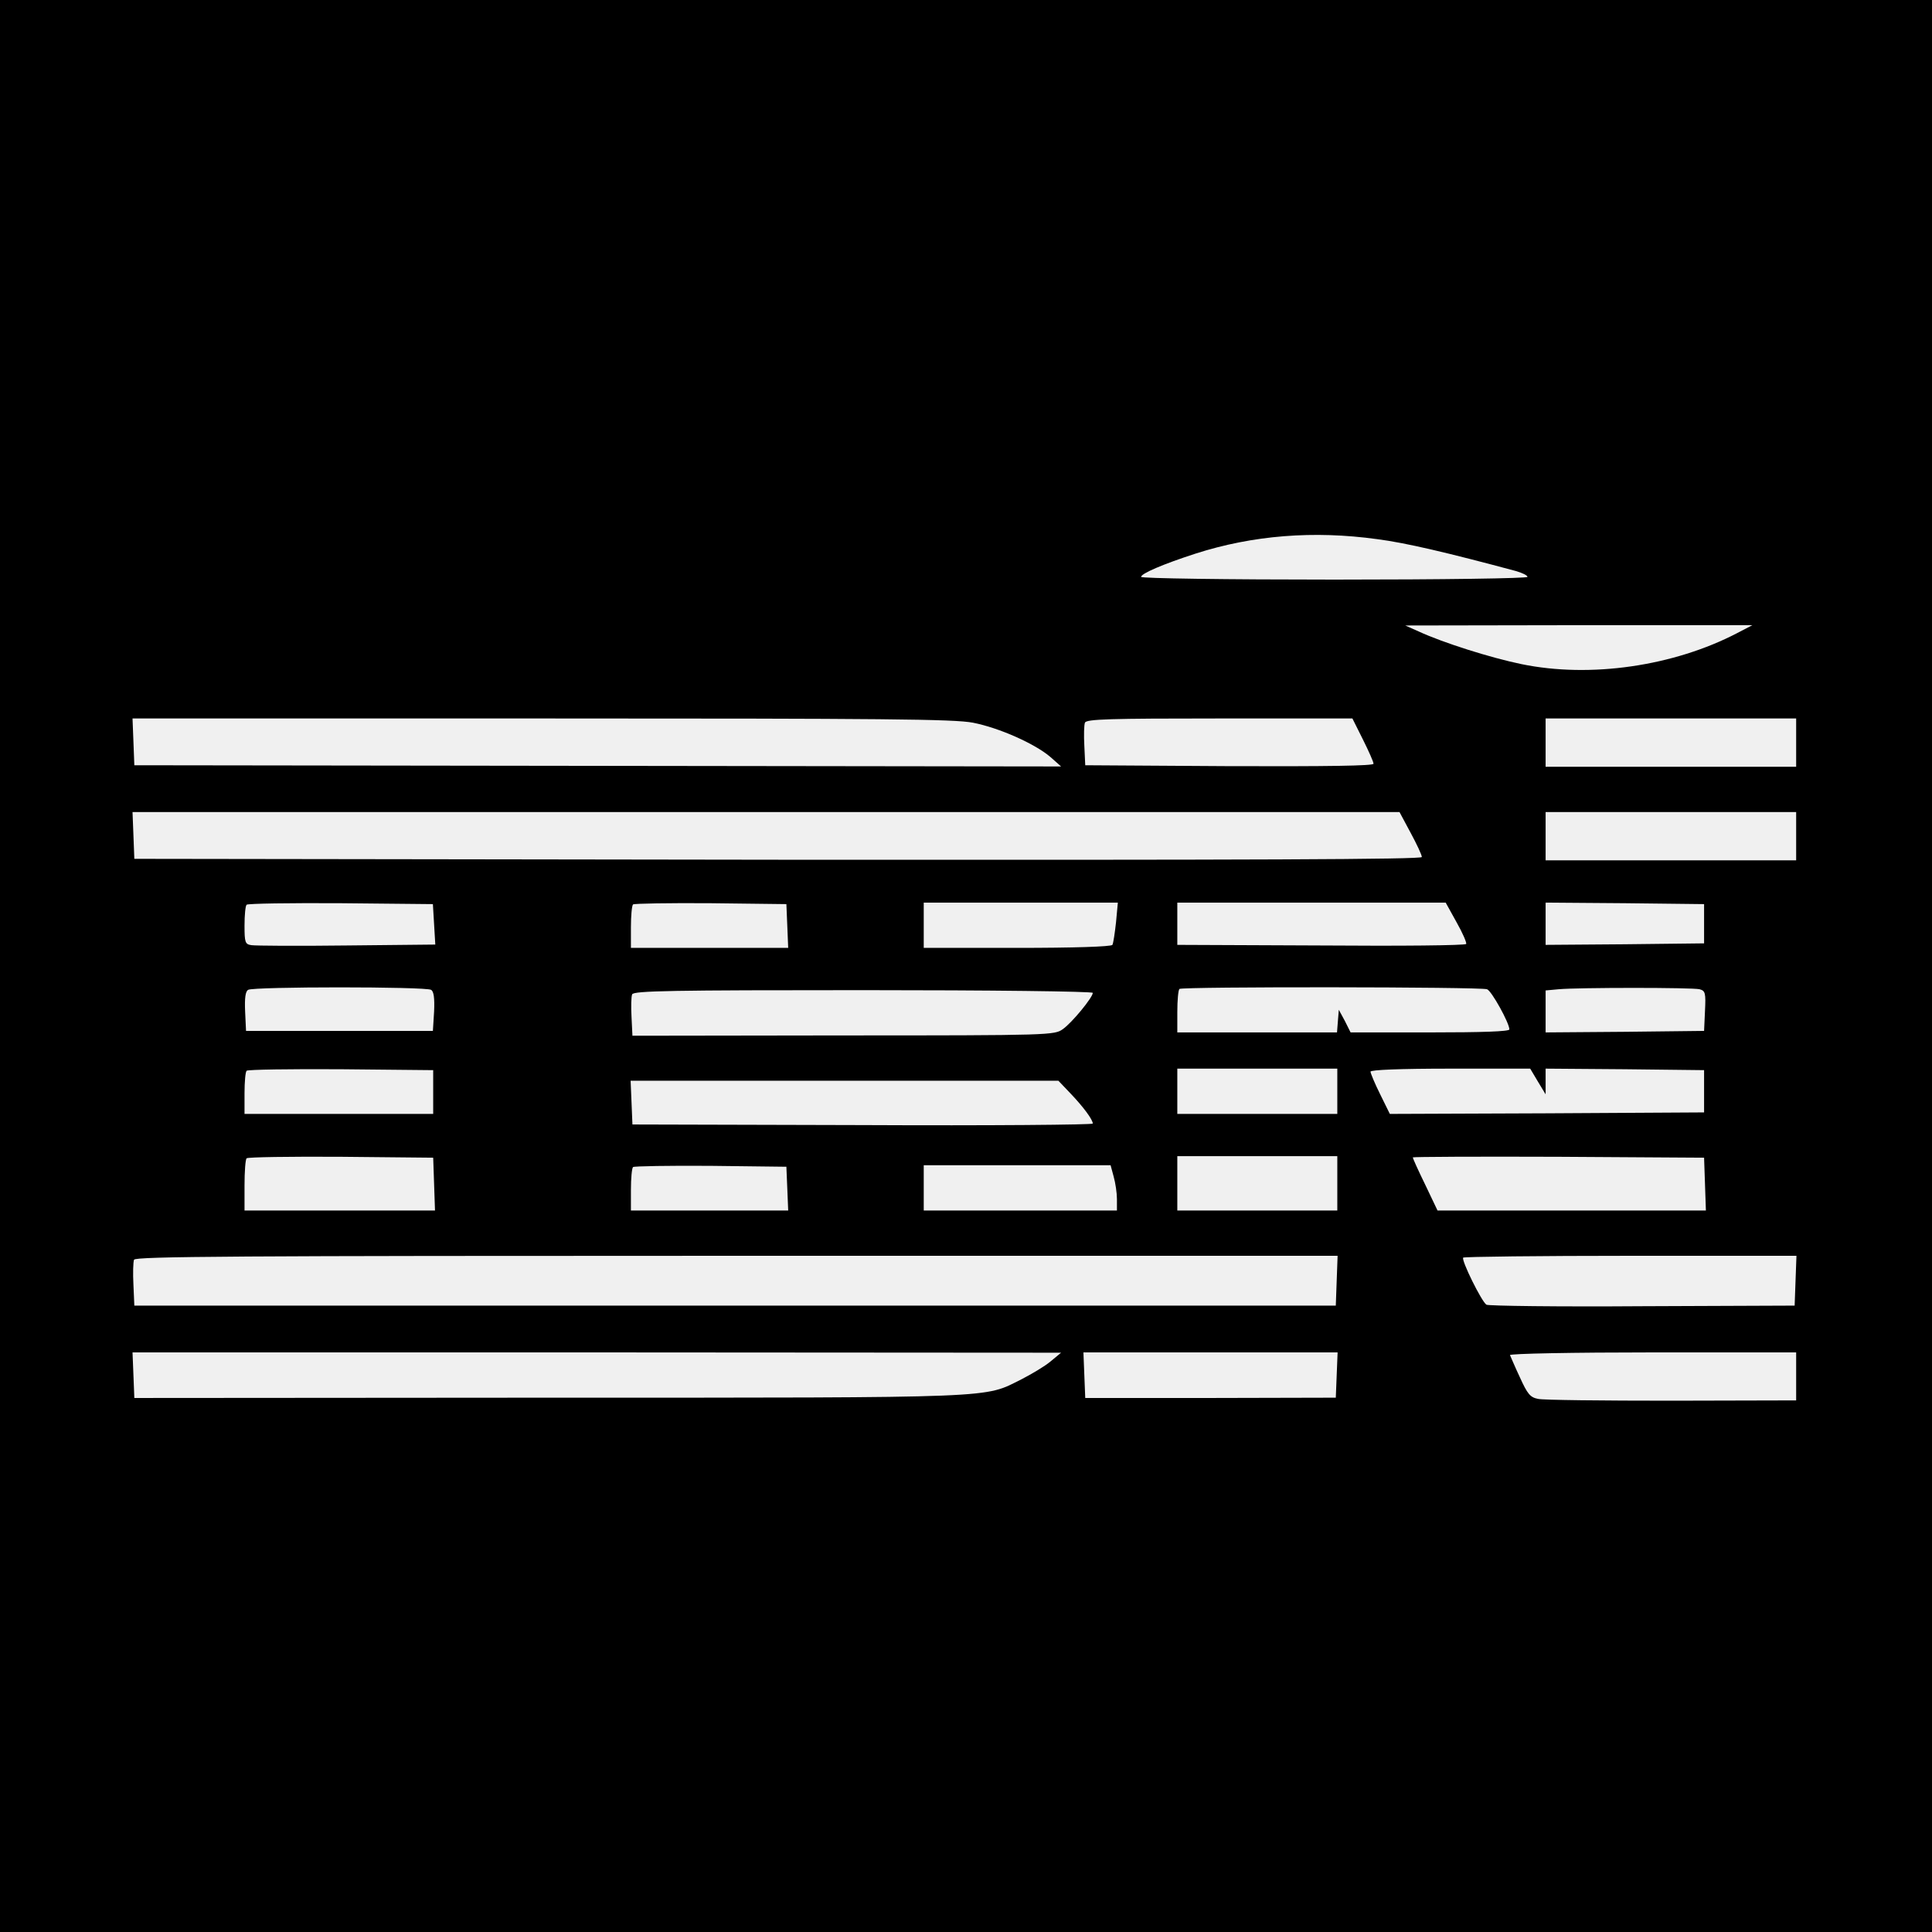
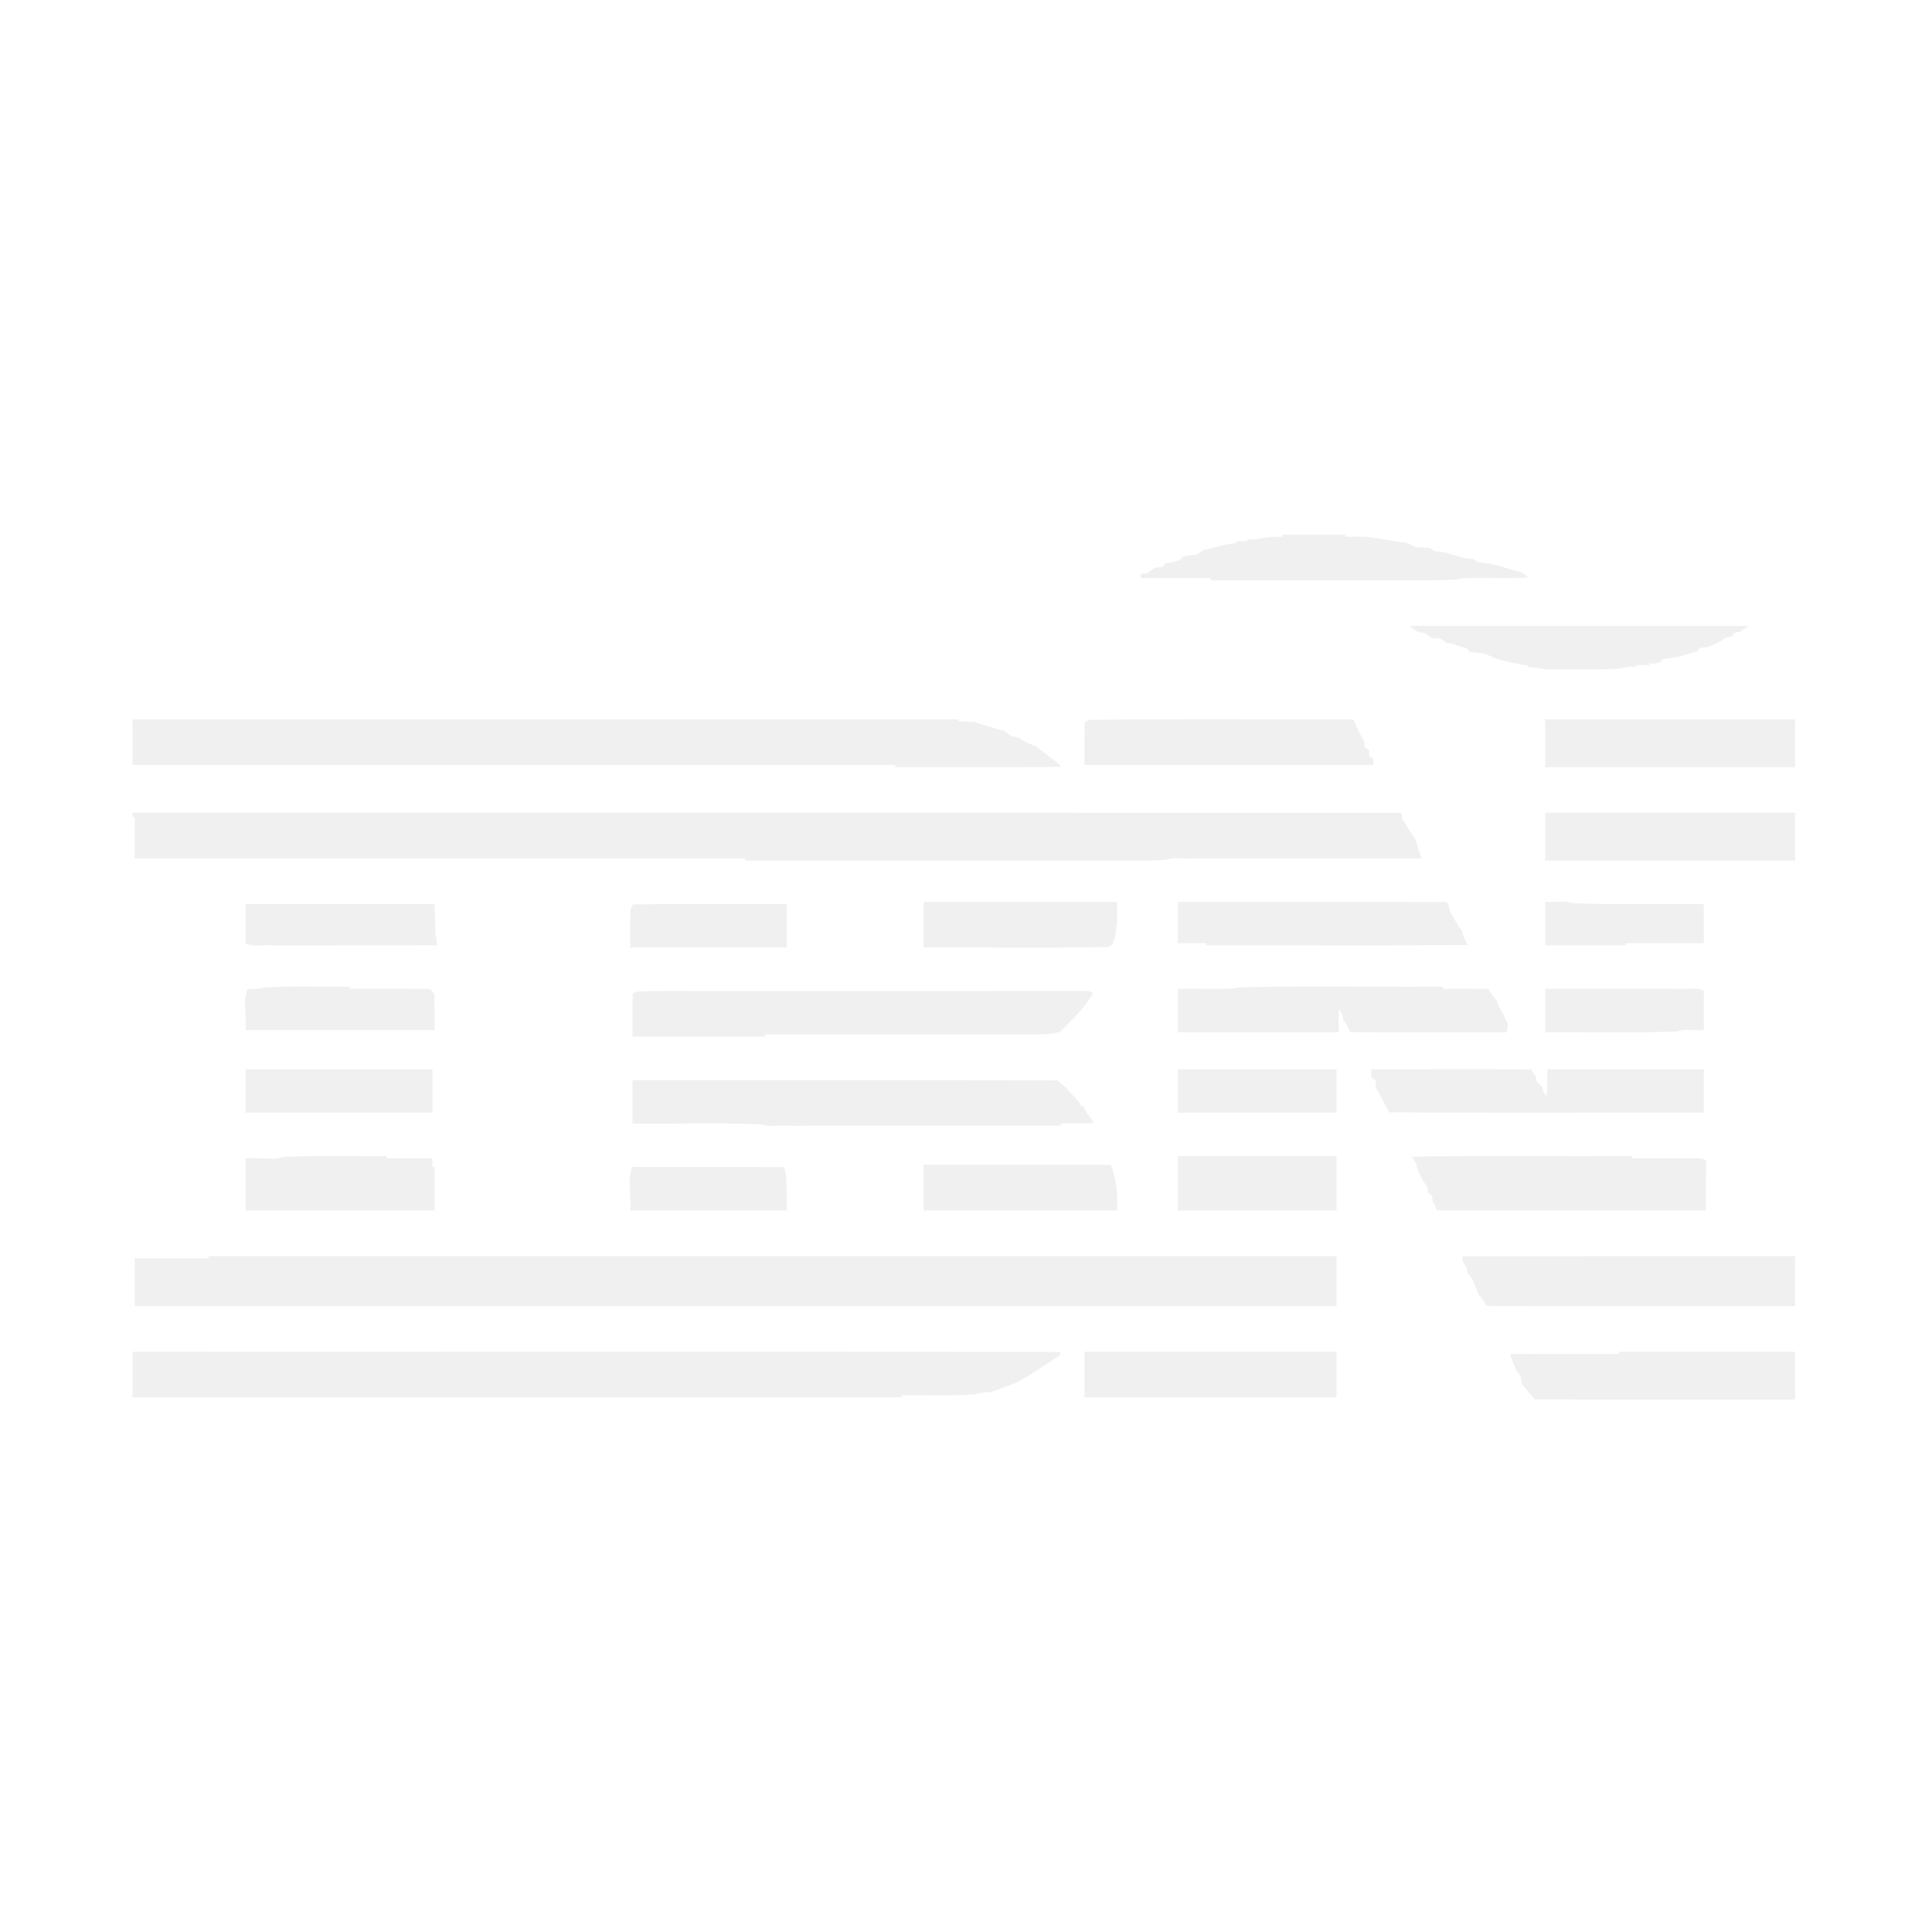
- <svg xmlns="http://www.w3.org/2000/svg" version="1.0" width="640pt" height="640pt" viewBox="0 0 640 640" preserveAspectRatio="xMidYMid meet">
-   <g transform="translate(0,640) scale(0.1,-0.1)" fill="#000000" stroke="none">
-     <path d="M0 3200 l0 -3200 3200 0 3200 0 0 3200 0 3200 -3200 0 -3200 0 0 -3200z m4562 1414 c94 -12 234 -45 461 -106 20 -6 37 -14 37 -19 0 -5 -279 -9 -640 -9 -360 0 -640 4 -640 9 0 11 72 42 180 77 190 61 392 77 602 48z m1193 -311 c-211 -110 -487 -150 -715 -103 -102 21 -260 71 -340 108 l-45 20 575 1 575 0 -50 -26z m-2532 -297 c87 -17 206 -70 257 -114 l35 -31 -1535 2 -1535 2 -3 78 -3 77 1355 0 c1137 0 1366 -2 1429 -14z m1292 -56 c19 -38 35 -74 35 -80 0 -7 -153 -9 -477 -8 l-478 3 -3 64 c-2 35 -1 70 2 77 4 12 84 14 446 14 l440 0 35 -70z m1435 -10 l0 -80 -415 0 -415 0 0 80 0 80 415 0 415 0 0 -80z m-1277 -299 c20 -37 37 -73 37 -80 0 -8 -549 -10 -2132 -9 l-2133 3 -3 78 -3 77 2098 0 2099 0 37 -69z m1277 -11 l0 -80 -415 0 -415 0 0 80 0 80 415 0 415 0 0 -80z m-4512 -292 l4 -67 -294 -3 c-161 -2 -303 -1 -315 1 -21 3 -23 9 -23 65 0 35 3 66 7 69 4 4 144 6 312 5 l305 -3 4 -67z m1170 -5 l3 -73 -261 0 -260 0 0 68 c0 38 3 72 7 76 4 3 119 5 257 4 l251 -3 3 -72z m1089 12 c-4 -36 -9 -70 -12 -75 -4 -6 -129 -10 -316 -10 l-309 0 0 75 0 75 321 0 322 0 -6 -65z m1128 0 c20 -35 34 -68 32 -72 -3 -5 -219 -7 -481 -5 l-476 2 0 70 0 70 445 0 444 0 36 -65z m820 -5 l0 -65 -262 -3 -263 -2 0 70 0 70 263 -2 262 -3 0 -65z m-4217 -219 c9 -5 12 -27 10 -72 l-4 -64 -309 0 -310 0 -3 64 c-2 45 1 67 10 72 17 11 589 11 606 0z m3498 2 c15 -5 74 -112 74 -133 0 -7 -90 -10 -263 -10 l-263 0 -19 38 -20 37 -3 -37 -3 -38 -265 0 -264 0 0 68 c0 38 3 72 7 76 8 8 998 7 1019 -1z m704 0 c19 -5 21 -12 18 -72 l-3 -66 -262 -3 -263 -2 0 69 0 70 43 4 c65 6 443 6 467 0z m-2010 -12 c0 -15 -69 -99 -99 -120 -28 -20 -38 -21 -727 -21 l-699 -1 -3 62 c-2 34 -1 68 2 75 4 12 135 14 766 14 418 0 760 -4 760 -9z m-2185 -328 l0 -73 -312 0 -313 0 0 68 c0 38 3 72 7 75 4 4 144 6 312 5 l306 -3 0 -72z m2995 2 l0 -75 -265 0 -265 0 0 75 0 75 265 0 265 0 0 -75z m664 33 l26 -43 0 43 0 42 263 -2 262 -3 0 -70 0 -70 -520 -3 -521 -2 -32 65 c-18 36 -32 70 -32 75 0 6 98 10 264 10 l265 0 25 -42z m-1548 -40 c43 -45 74 -87 74 -100 0 -4 -343 -7 -762 -5 l-763 2 -3 73 -3 72 708 0 709 0 40 -42z m-2108 -300 l3 -88 -316 0 -315 0 0 83 c0 46 3 87 7 90 4 4 144 6 312 5 l306 -3 3 -87z m2992 2 l0 -90 -265 0 -265 0 0 90 0 90 265 0 265 0 0 -90z m1218 -2 l3 -88 -445 0 -444 0 -41 86 c-23 47 -41 87 -41 90 0 2 217 3 483 2 l482 -3 3 -87z m-3040 -15 l3 -73 -261 0 -260 0 0 68 c0 38 3 72 7 76 4 3 119 5 257 4 l251 -3 3 -72z m1081 40 c6 -21 11 -55 11 -75 l0 -38 -320 0 -320 0 0 75 0 75 310 0 309 0 10 -37z m739 -345 l-3 -83 -1990 0 -1990 0 -3 69 c-2 38 -1 75 2 83 5 11 335 13 1996 13 l1991 0 -3 -82z m1520 0 l-3 -83 -505 -2 c-278 -2 -510 1 -516 5 -16 10 -84 148 -77 156 4 3 253 6 555 6 l549 0 -3 -82z m-2468 -268 c-19 -16 -63 -42 -96 -59 -127 -63 -55 -61 -1564 -61 l-1375 -1 -3 76 -3 75 1538 0 1538 -1 -35 -29z m948 -45 l-3 -75 -415 -1 -415 0 -3 75 -3 76 421 0 421 0 -3 -75z m1522 -4 l0 -80 -412 -1 c-227 0 -427 2 -443 6 -26 5 -35 16 -60 71 -17 36 -31 70 -33 74 -2 5 210 9 472 9 l476 0 0 -79z" />
+ <svg xmlns="http://www.w3.org/2000/svg" width="889pt" height="889pt" viewBox="0 0 889 889" version="1.1">
+   <g id="#ffffffff">
+     <path fill="#ffffff" opacity="1.00" d=" M 0.00 0.00 L 889.00 0.00 L 889.00 889.00 L 0.00 889.00 L 0.00 0.00 M 590.00 246.00 L 590.00 246.94 C 587.15 247.02 584.16 247.14 581.38 247.42 C 578.99 248.13 576.54 248.36 574.03 248.11 L 574.00 249.00 L 569.00 249.00 L 568.95 249.89 C 563.59 250.35 558.50 252.17 553.29 253.29 C 551.75 254.95 549.78 255.68 547.36 255.47 C 546.30 255.74 545.23 256.00 544.17 256.23 C 543.83 256.61 543.15 257.36 542.82 257.73 C 541.77 258.01 540.73 258.34 539.72 258.71 C 538.52 258.86 537.32 259.00 536.12 259.12 C 535.81 259.57 535.19 260.45 534.88 260.89 C 533.66 260.98 532.44 261.09 531.23 261.20 C 530.15 262.16 529.00 263.02 527.86 263.90 C 527.15 263.93 525.73 263.99 525.02 264.02 C 525.01 264.51 525.00 265.51 525.00 266.00 C 535.66 266.00 546.33 265.99 557.00 266.00 L 557.00 267.00 C 586.66 267.00 616.33 266.99 646.00 267.00 C 654.20 266.95 662.42 267.23 670.63 266.61 C 671.00 266.49 671.73 266.26 672.10 266.14 C 682.47 265.66 692.89 266.33 703.29 265.77 C 702.18 264.83 700.99 264.00 699.82 263.17 C 699.19 263.03 697.92 262.76 697.29 262.63 C 691.71 260.95 686.10 259.06 680.25 258.74 C 679.42 258.23 678.61 257.73 677.80 257.22 C 671.71 257.24 666.35 253.56 660.24 253.76 C 659.42 253.23 658.61 252.69 657.81 252.15 C 656.18 252.03 652.94 251.80 651.32 251.68 C 649.21 250.58 646.79 249.34 644.38 249.47 C 642.88 249.22 639.88 248.71 638.38 248.46 C 636.06 247.99 633.73 247.65 631.39 247.45 C 627.34 246.47 623.08 247.23 619.00 246.96 L 619.00 246.00 C 609.33 246.00 599.66 246.00 590.00 246.00 M 649.00 288.00 L 649.23 288.66 C 650.33 289.20 651.32 289.94 652.27 290.74 C 653.42 290.91 654.57 291.08 655.74 291.25 C 656.83 292.17 658.01 292.99 659.20 293.80 C 661.75 293.27 663.77 293.93 665.27 295.78 C 666.42 295.94 667.57 296.10 668.73 296.27 C 669.69 296.68 670.67 297.08 671.66 297.45 C 672.70 297.73 673.76 297.99 674.84 298.22 C 675.16 298.61 675.81 299.40 676.13 299.80 C 677.54 299.99 678.97 300.17 680.39 300.48 C 682.75 300.40 685.19 301.59 687.31 302.62 C 688.30 302.93 689.28 303.27 690.27 303.63 C 691.62 303.93 692.99 304.20 694.34 304.59 L 698.62 305.45 C 700.03 305.82 701.49 305.99 702.96 306.17 L 703.03 306.96 C 704.43 307.09 707.22 307.34 708.62 307.46 C 712.60 308.73 716.88 307.63 720.99 308.03 C 729.20 307.94 737.42 308.23 745.63 307.60 C 747.98 306.83 750.42 306.60 752.97 306.89 L 753.00 306.00 C 754.50 306.00 757.50 306.00 759.00 306.00 L 759.06 305.12 C 761.66 305.74 763.73 305.11 765.25 303.24 C 769.70 302.88 774.10 301.98 778.29 300.37 C 778.94 300.24 780.22 299.99 780.87 299.86 C 781.18 299.42 781.81 298.55 782.12 298.11 C 783.33 298.01 784.55 297.90 785.77 297.79 C 788.67 296.42 791.72 295.31 794.27 293.29 C 794.92 293.19 796.22 292.98 796.87 292.88 C 797.18 292.44 797.82 291.56 798.13 291.12 C 798.78 291.03 800.08 290.85 800.73 290.76 C 801.66 289.94 802.64 289.19 803.78 288.66 L 804.00 288.00 C 752.33 288.00 700.67 288.00 649.00 288.00 M 61.00 331.00 C 61.00 337.99 61.00 344.99 61.00 352.00 C 178.00 352.00 295.00 352.00 412.00 352.00 L 412.00 353.00 C 437.41 352.90 462.82 353.21 488.22 352.83 C 486.78 351.22 485.29 349.58 483.34 348.59 C 481.11 346.85 478.89 345.11 476.70 343.36 C 473.85 342.40 471.05 341.20 468.72 339.29 C 467.56 339.10 466.41 338.92 465.25 338.75 C 464.15 337.82 462.99 336.99 461.83 336.17 C 461.19 336.03 459.92 335.77 459.28 335.64 C 455.81 334.34 452.12 333.71 448.73 332.26 C 446.16 332.03 443.59 331.92 441.02 331.93 L 441.00 331.00 C 314.33 331.00 187.67 331.00 61.00 331.00 M 501.30 331.25 C 500.76 331.49 499.67 331.98 499.12 332.22 C 498.99 338.81 498.95 345.40 499.00 352.00 C 543.33 351.99 587.67 352.02 632.01 351.99 C 632.00 351.26 631.96 349.81 631.94 349.09 C 631.47 348.79 630.54 348.20 630.07 347.90 C 630.03 347.20 629.96 345.80 629.93 345.11 C 629.47 344.80 628.56 344.19 628.10 343.88 C 628.02 343.22 627.85 341.90 627.77 341.24 C 625.77 338.04 624.25 334.56 622.86 331.08 C 582.34 331.06 541.81 330.72 501.30 331.25 M 711.00 331.00 C 710.99 338.33 710.99 345.66 711.00 353.00 C 749.33 353.00 787.66 353.00 826.00 353.00 C 825.99 345.66 825.99 338.33 826.00 331.00 C 787.66 331.00 749.33 331.00 711.00 331.00 M 61.00 373.99 C 61.00 374.50 61.00 375.51 61.00 376.01 L 62.00 376.00 C 62.00 382.33 62.00 388.66 62.00 395.00 C 155.67 395.00 249.33 395.00 343.00 395.00 L 343.00 396.00 C 399.33 396.00 455.66 395.99 512.00 396.00 C 520.20 395.95 528.43 396.23 536.63 395.61 C 540.55 394.10 544.91 395.43 548.99 394.97 C 584.02 395.02 619.05 395.02 654.08 394.97 C 653.42 392.89 652.09 388.72 651.43 386.64 C 649.36 383.34 647.32 380.03 645.18 376.80 C 645.12 376.11 645.02 374.72 644.96 374.02 C 450.31 373.96 255.66 374.03 61.00 373.99 M 711.00 374.00 C 710.99 381.33 710.99 388.66 711.00 396.00 C 749.33 396.00 787.66 396.00 826.00 396.00 C 825.99 388.66 825.99 381.33 826.00 374.00 C 787.66 374.00 749.33 374.00 711.00 374.00 M 425.00 415.00 C 424.99 421.99 424.99 428.99 425.00 436.00 C 453.23 435.84 481.48 436.32 509.71 435.75 C 510.24 435.51 511.31 435.02 511.84 434.78 C 512.78 432.45 513.40 429.88 513.57 427.40 C 514.48 423.34 513.76 419.10 514.04 415.00 C 484.35 414.99 454.68 415.00 425.00 415.00 M 542.00 415.00 C 542.00 421.33 541.98 427.65 542.00 434.00 C 546.33 434.00 550.64 433.98 555.00 434.00 L 555.00 435.00 C 595.09 434.91 635.18 435.17 675.26 434.87 C 674.67 433.45 674.00 432.07 673.29 430.72 C 673.15 430.11 672.87 428.89 672.73 428.27 C 670.41 425.77 669.28 422.45 667.32 419.71 C 667.17 419.11 666.86 417.90 666.71 417.29 C 666.49 416.74 666.05 415.63 665.83 415.08 C 624.56 414.88 583.28 415.06 542.00 415.00 M 711.00 414.96 C 710.99 421.64 710.99 428.32 711.00 435.00 C 723.33 435.00 735.66 435.00 748.00 435.00 L 748.00 434.00 C 759.99 433.99 771.99 434.00 784.00 434.00 C 783.99 428.00 783.98 421.99 784.00 416.00 C 763.79 415.77 743.56 416.49 723.37 415.61 C 719.44 414.10 715.03 415.44 711.00 414.96 M 113.00 416.00 C 113.00 422.02 112.99 428.03 112.95 434.07 C 116.96 436.16 121.72 434.45 125.99 435.03 C 151.05 434.94 176.11 435.06 201.17 434.96 C 201.00 433.50 200.84 432.03 200.40 430.63 C 200.29 426.97 200.08 419.66 199.97 416.00 C 170.98 415.99 141.99 416.00 113.00 416.00 M 291.25 416.14 C 290.98 416.66 290.43 417.71 290.15 418.24 C 289.85 424.15 290.03 430.07 290.00 436.00 C 314.00 436.00 338.00 436.00 362.00 436.00 C 362.00 429.33 362.00 422.66 362.00 416.00 C 338.41 416.08 314.83 415.82 291.25 416.14 M 121.37 454.40 C 118.98 455.17 116.51 455.37 113.95 455.02 C 111.41 460.93 113.77 467.77 113.00 474.00 C 142.00 474.00 171.00 474.00 200.01 474.00 C 200.00 468.40 200.00 462.80 199.83 457.22 C 199.14 456.52 198.48 455.82 197.83 455.10 C 185.56 454.88 173.28 455.05 161.00 455.00 L 161.00 454.00 C 147.79 454.17 134.56 453.57 121.37 454.40 M 569.37 454.39 C 569.00 454.51 568.27 454.74 567.90 454.86 C 559.28 455.27 550.62 454.88 542.00 455.00 C 541.99 461.66 541.99 468.33 542.00 475.00 C 566.66 475.00 591.33 475.00 616.00 475.00 C 616.00 472.50 616.00 467.50 616.00 465.00 L 616.77 465.15 C 617.01 465.68 617.49 466.75 617.74 467.28 C 617.86 467.89 618.12 469.12 618.25 469.73 C 619.76 471.11 620.56 473.01 621.21 474.92 C 645.18 475.12 669.14 474.91 693.11 475.03 C 693.53 473.82 693.84 472.58 693.96 471.31 C 692.40 468.44 691.28 465.32 689.32 462.71 C 689.18 462.09 688.90 460.86 688.76 460.24 C 687.12 458.78 685.83 457.02 684.89 455.05 C 677.92 454.96 670.95 455.00 664.00 455.00 L 664.00 454.00 C 632.46 454.25 600.89 453.49 569.37 454.39 M 711.00 455.00 C 710.99 461.66 710.99 468.33 711.00 475.00 C 731.20 474.77 751.43 475.48 771.63 474.61 C 775.55 473.09 779.90 474.44 784.00 473.97 C 783.99 467.96 783.99 461.94 784.05 455.93 C 780.04 453.84 775.24 455.51 771.01 454.97 C 751.00 455.03 731.00 454.98 711.00 455.00 M 293.30 456.25 C 292.76 456.49 291.67 456.98 291.12 457.22 C 291.00 463.81 290.96 470.40 291.00 477.00 C 311.33 477.00 331.66 477.00 352.00 477.00 L 352.00 476.00 C 388.00 476.00 424.00 475.99 460.00 476.00 C 468.22 475.97 476.46 476.17 484.68 475.67 C 485.70 475.31 486.73 474.99 487.79 474.72 C 492.27 470.22 496.95 465.89 500.67 460.69 C 501.37 459.47 502.21 458.34 502.90 457.12 C 501.98 455.86 500.41 455.99 499.04 455.97 C 440.36 456.04 381.68 455.98 323.00 456.00 C 313.10 456.04 303.19 455.81 293.30 456.25 M 113.00 492.00 C 113.00 498.66 113.00 505.33 113.00 512.00 C 141.67 512.00 170.33 512.00 199.00 512.00 C 199.00 505.33 199.00 498.66 199.00 492.00 C 170.33 492.00 141.67 492.00 113.00 492.00 M 542.00 492.00 C 541.99 498.66 541.99 505.33 542.00 512.00 C 566.33 512.00 590.66 512.00 615.00 512.00 C 614.99 505.33 614.99 498.66 615.00 492.00 C 590.66 492.00 566.33 492.00 542.00 492.00 M 630.98 492.01 C 631.00 493.30 631.02 494.61 631.06 495.91 C 631.52 496.21 632.44 496.81 632.90 497.11 C 632.99 498.33 633.09 499.55 633.20 500.78 C 635.34 504.40 637.31 508.11 639.25 511.84 C 687.50 512.20 735.75 511.90 784.00 512.00 C 783.99 505.33 783.99 498.66 784.00 492.00 C 760.00 492.00 736.01 492.00 712.02 492.00 C 711.98 496.09 711.91 500.19 711.79 504.30 C 710.47 503.27 709.89 501.80 709.74 500.18 C 708.88 499.39 708.03 498.59 707.17 497.83 C 707.06 497.19 706.85 495.91 706.75 495.27 C 705.90 494.33 705.12 493.32 704.75 492.11 C 680.16 491.83 655.57 492.08 630.98 492.01 M 291.00 497.00 C 291.00 503.66 291.00 510.33 291.00 517.00 C 310.87 517.23 330.77 516.51 350.63 517.39 C 354.55 518.90 358.92 517.53 362.99 518.03 C 404.66 517.96 446.33 518.02 488.00 518.00 L 488.00 517.02 C 491.83 516.97 499.49 516.85 503.33 516.80 C 501.90 514.17 499.60 512.10 498.72 509.17 C 498.37 509.08 497.67 508.89 497.32 508.79 C 495.84 505.47 492.52 503.45 490.61 500.43 C 489.13 499.60 487.90 498.42 486.80 497.15 C 421.53 496.80 356.27 497.10 291.00 497.00 M 130.37 532.39 C 124.79 534.06 118.72 532.46 113.00 533.00 C 113.00 541.00 113.00 548.99 113.00 557.00 C 142.00 557.00 171.00 557.00 200.00 557.00 C 200.00 550.33 200.00 543.66 200.00 537.00 L 199.00 537.00 C 199.00 535.66 199.00 534.33 199.00 533.00 C 192.00 532.99 185.00 532.99 178.00 533.00 L 178.00 532.00 C 162.13 532.19 146.23 531.55 130.37 532.39 M 542.00 532.00 C 541.99 540.33 541.99 548.66 542.00 557.00 C 566.33 557.00 590.66 557.00 615.00 557.00 C 614.99 548.66 614.99 540.33 615.00 532.00 C 590.66 532.00 566.33 532.00 542.00 532.00 M 649.68 532.19 C 650.22 533.28 650.89 534.31 651.62 535.30 C 652.26 539.37 654.50 542.88 656.80 546.22 C 656.88 546.88 657.03 548.21 657.10 548.87 C 657.55 549.19 658.44 549.82 658.88 550.13 C 658.98 550.78 659.17 552.09 659.27 552.74 C 660.01 554.08 660.68 555.46 661.23 556.91 C 702.48 557.13 743.74 556.93 785.00 557.00 C 784.98 549.30 784.99 541.61 785.04 533.93 C 783.76 533.36 782.43 532.86 781.02 532.97 C 771.01 532.94 761.00 533.03 751.00 533.00 L 751.00 532.00 C 717.22 532.12 683.45 531.75 649.68 532.19 M 425.00 536.00 C 424.99 542.99 424.99 549.99 425.00 557.00 C 454.68 556.99 484.37 557.01 514.05 556.99 C 514.26 549.89 513.83 542.58 511.04 535.98 C 482.36 536.03 453.68 535.98 425.00 536.00 M 290.92 536.96 C 288.52 543.29 290.71 550.39 290.00 557.00 C 314.00 557.00 338.01 557.00 362.01 557.00 C 362.00 551.44 362.03 545.87 361.65 540.34 C 361.31 539.26 361.02 538.17 360.79 537.08 C 337.50 536.87 314.21 537.10 290.92 536.96 M 96.00 578.00 L 96.00 579.00 C 84.67 579.00 73.33 578.99 62.00 579.00 C 62.00 586.33 62.00 593.66 62.00 601.00 C 246.33 601.00 430.67 601.00 615.00 601.00 C 614.99 593.33 614.99 585.66 615.00 578.00 C 442.00 578.00 269.00 578.00 96.00 578.00 M 672.96 578.03 C 673.01 578.73 673.09 580.12 673.14 580.81 C 673.70 581.60 674.26 582.40 674.83 583.21 C 674.93 583.84 675.13 585.11 675.22 585.75 C 678.05 588.32 678.92 592.28 680.34 595.71 C 681.87 597.24 683.13 599.01 684.12 600.95 C 731.41 601.06 778.70 600.96 826.00 601.00 C 825.99 593.33 825.99 585.66 826.00 578.00 C 774.99 578.02 723.97 577.96 672.96 578.03 M 61.00 622.00 C 61.00 628.99 61.00 635.99 61.00 643.00 C 179.00 643.00 297.00 643.00 415.00 643.00 L 415.00 642.00 C 426.21 641.88 437.44 642.36 448.64 641.59 C 450.91 640.89 453.26 640.56 455.68 640.59 C 456.67 640.24 457.67 639.92 458.69 639.62 C 461.56 638.52 464.44 637.44 467.34 636.38 C 469.70 635.11 472.08 633.84 474.33 632.36 C 478.77 629.46 483.25 626.63 487.65 623.67 C 487.79 623.28 488.08 622.49 488.23 622.10 C 345.82 621.87 203.41 622.07 61.00 622.00 M 499.00 622.00 C 498.99 628.99 498.99 635.99 499.00 643.00 C 537.67 643.00 576.33 643.00 615.00 643.00 C 614.99 635.99 614.99 628.99 615.00 622.00 C 576.33 622.00 537.67 622.00 499.00 622.00 M 745.00 622.00 L 745.00 623.00 C 728.27 623.05 711.54 622.88 694.81 623.10 C 696.05 626.66 697.27 630.30 699.71 633.28 C 699.88 634.43 700.06 635.59 700.24 636.76 C 702.26 639.12 704.03 641.67 706.24 643.90 C 746.16 644.14 786.08 643.92 826.00 644.00 C 825.99 636.66 825.99 629.32 826.00 622.00 C 799.00 622.00 772.00 622.00 745.00 622.00 Z" />
  </g>
</svg>
